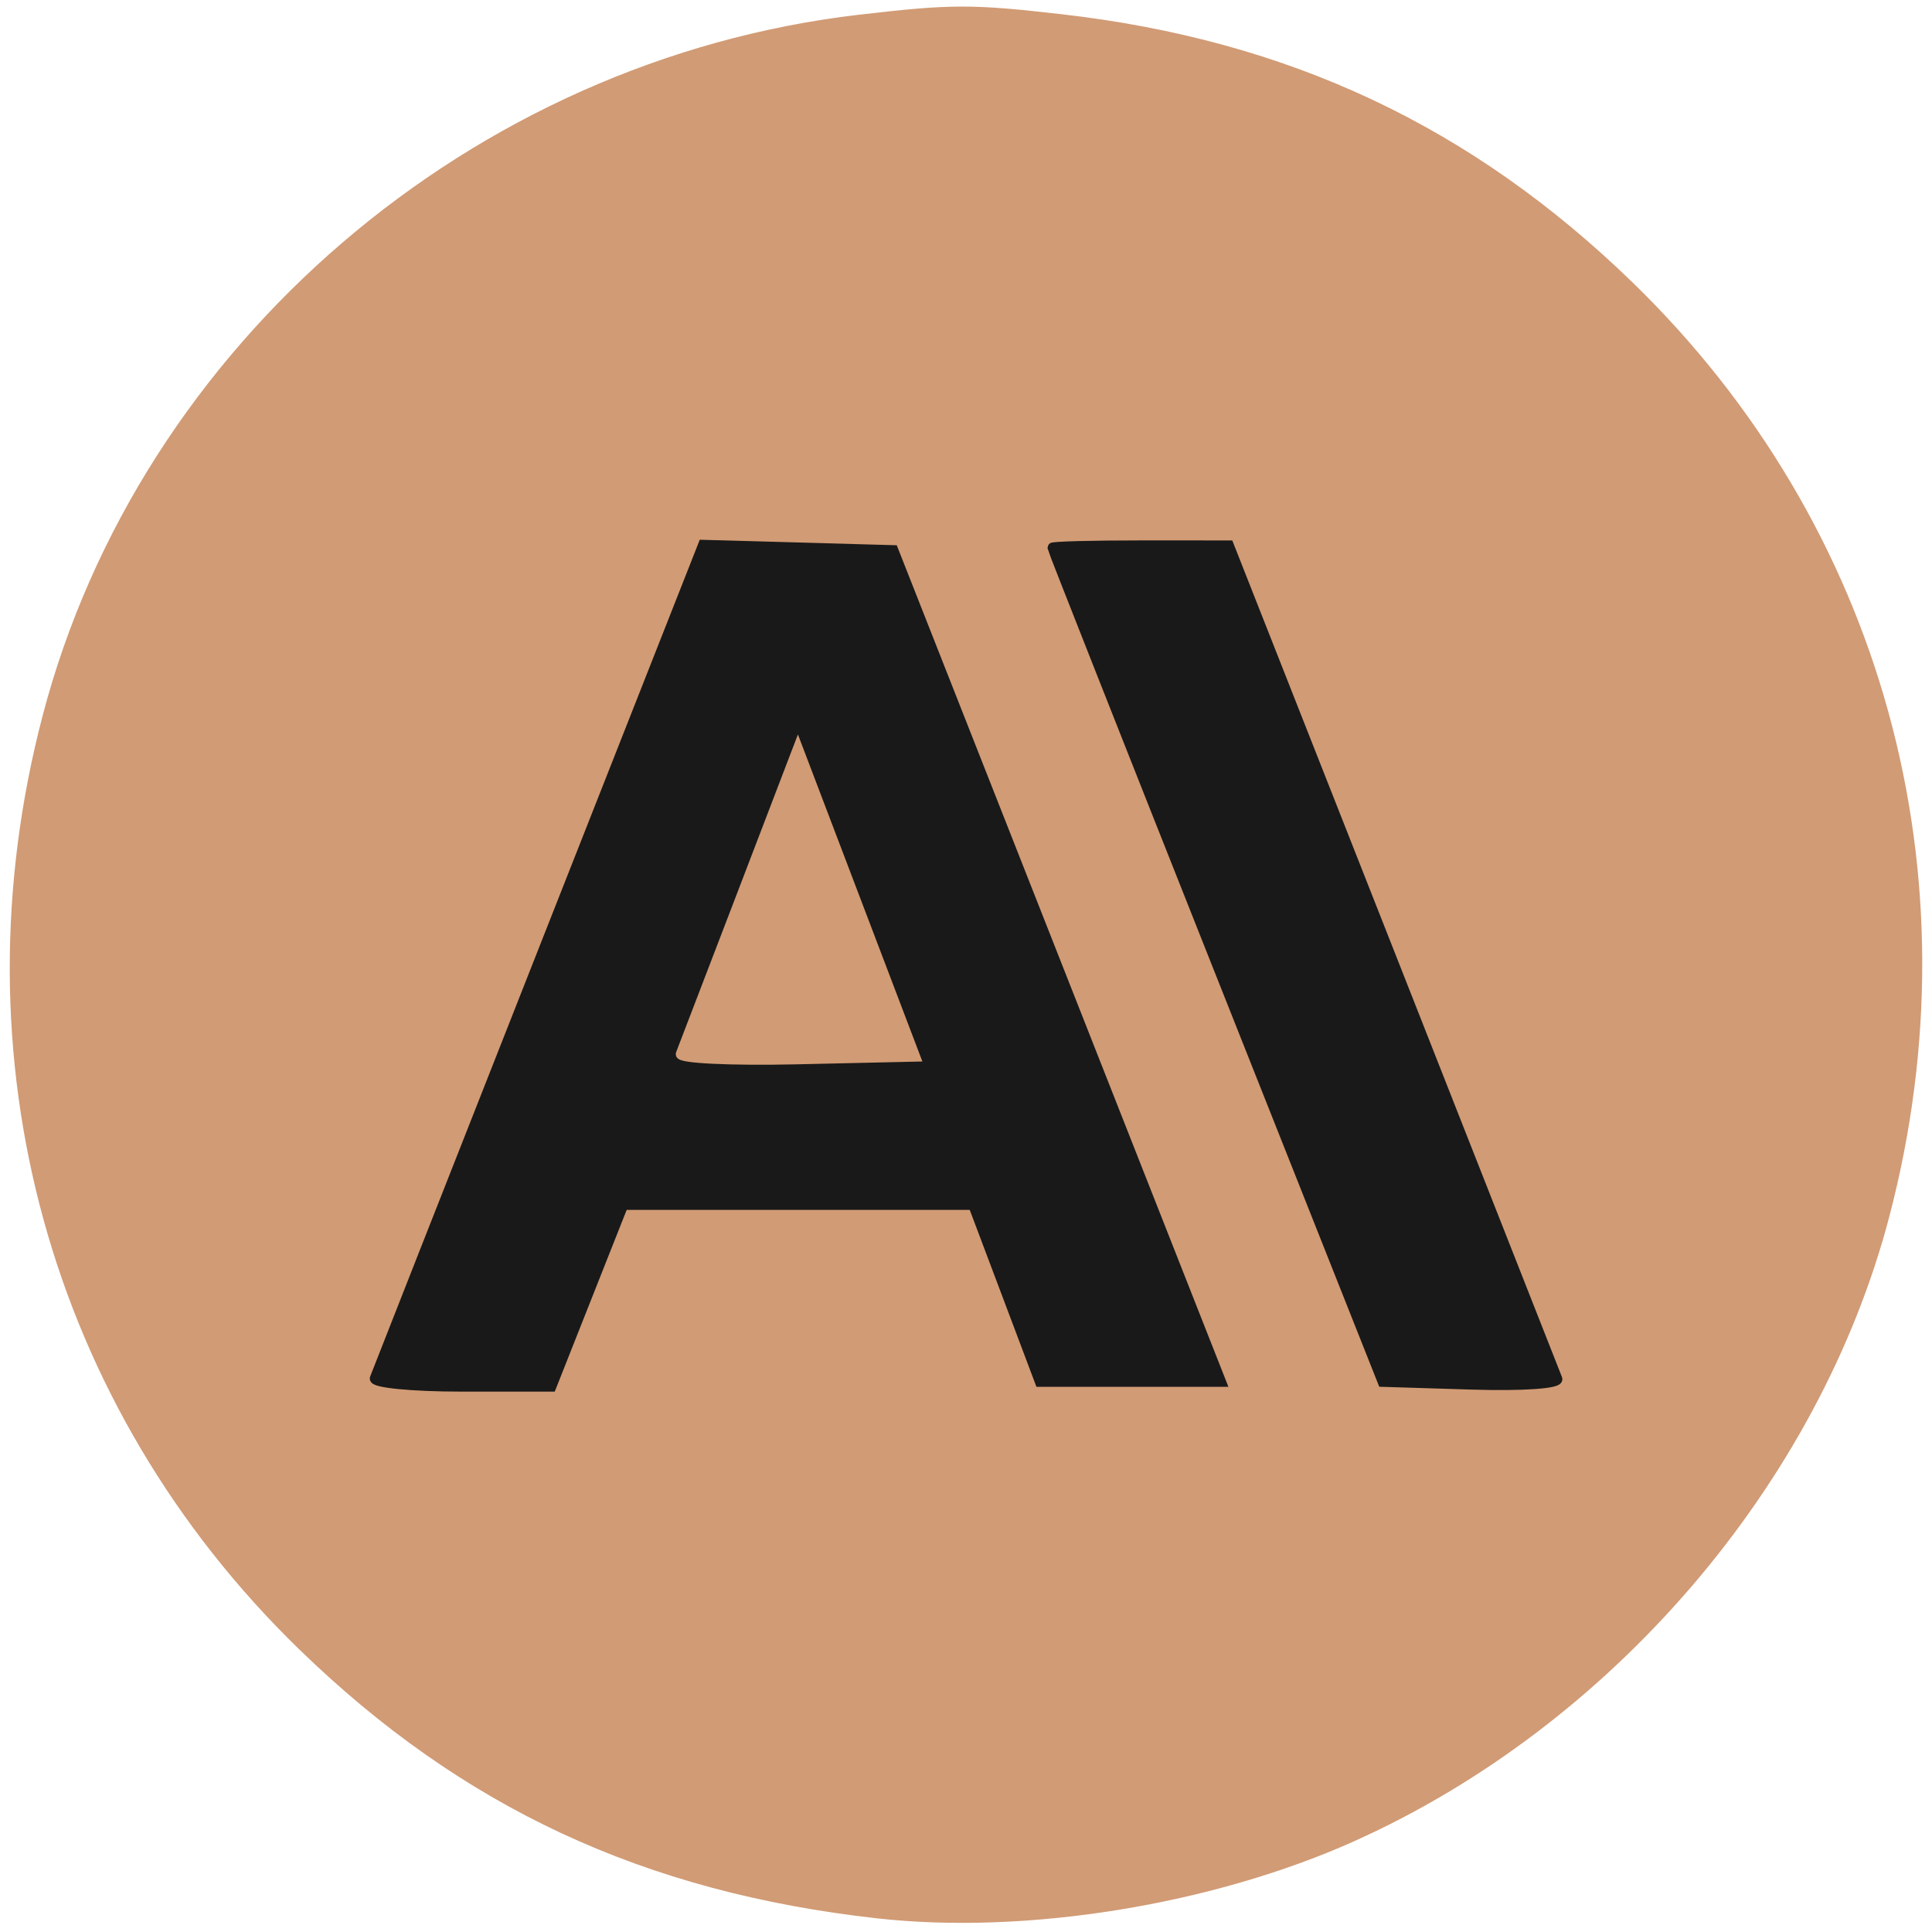
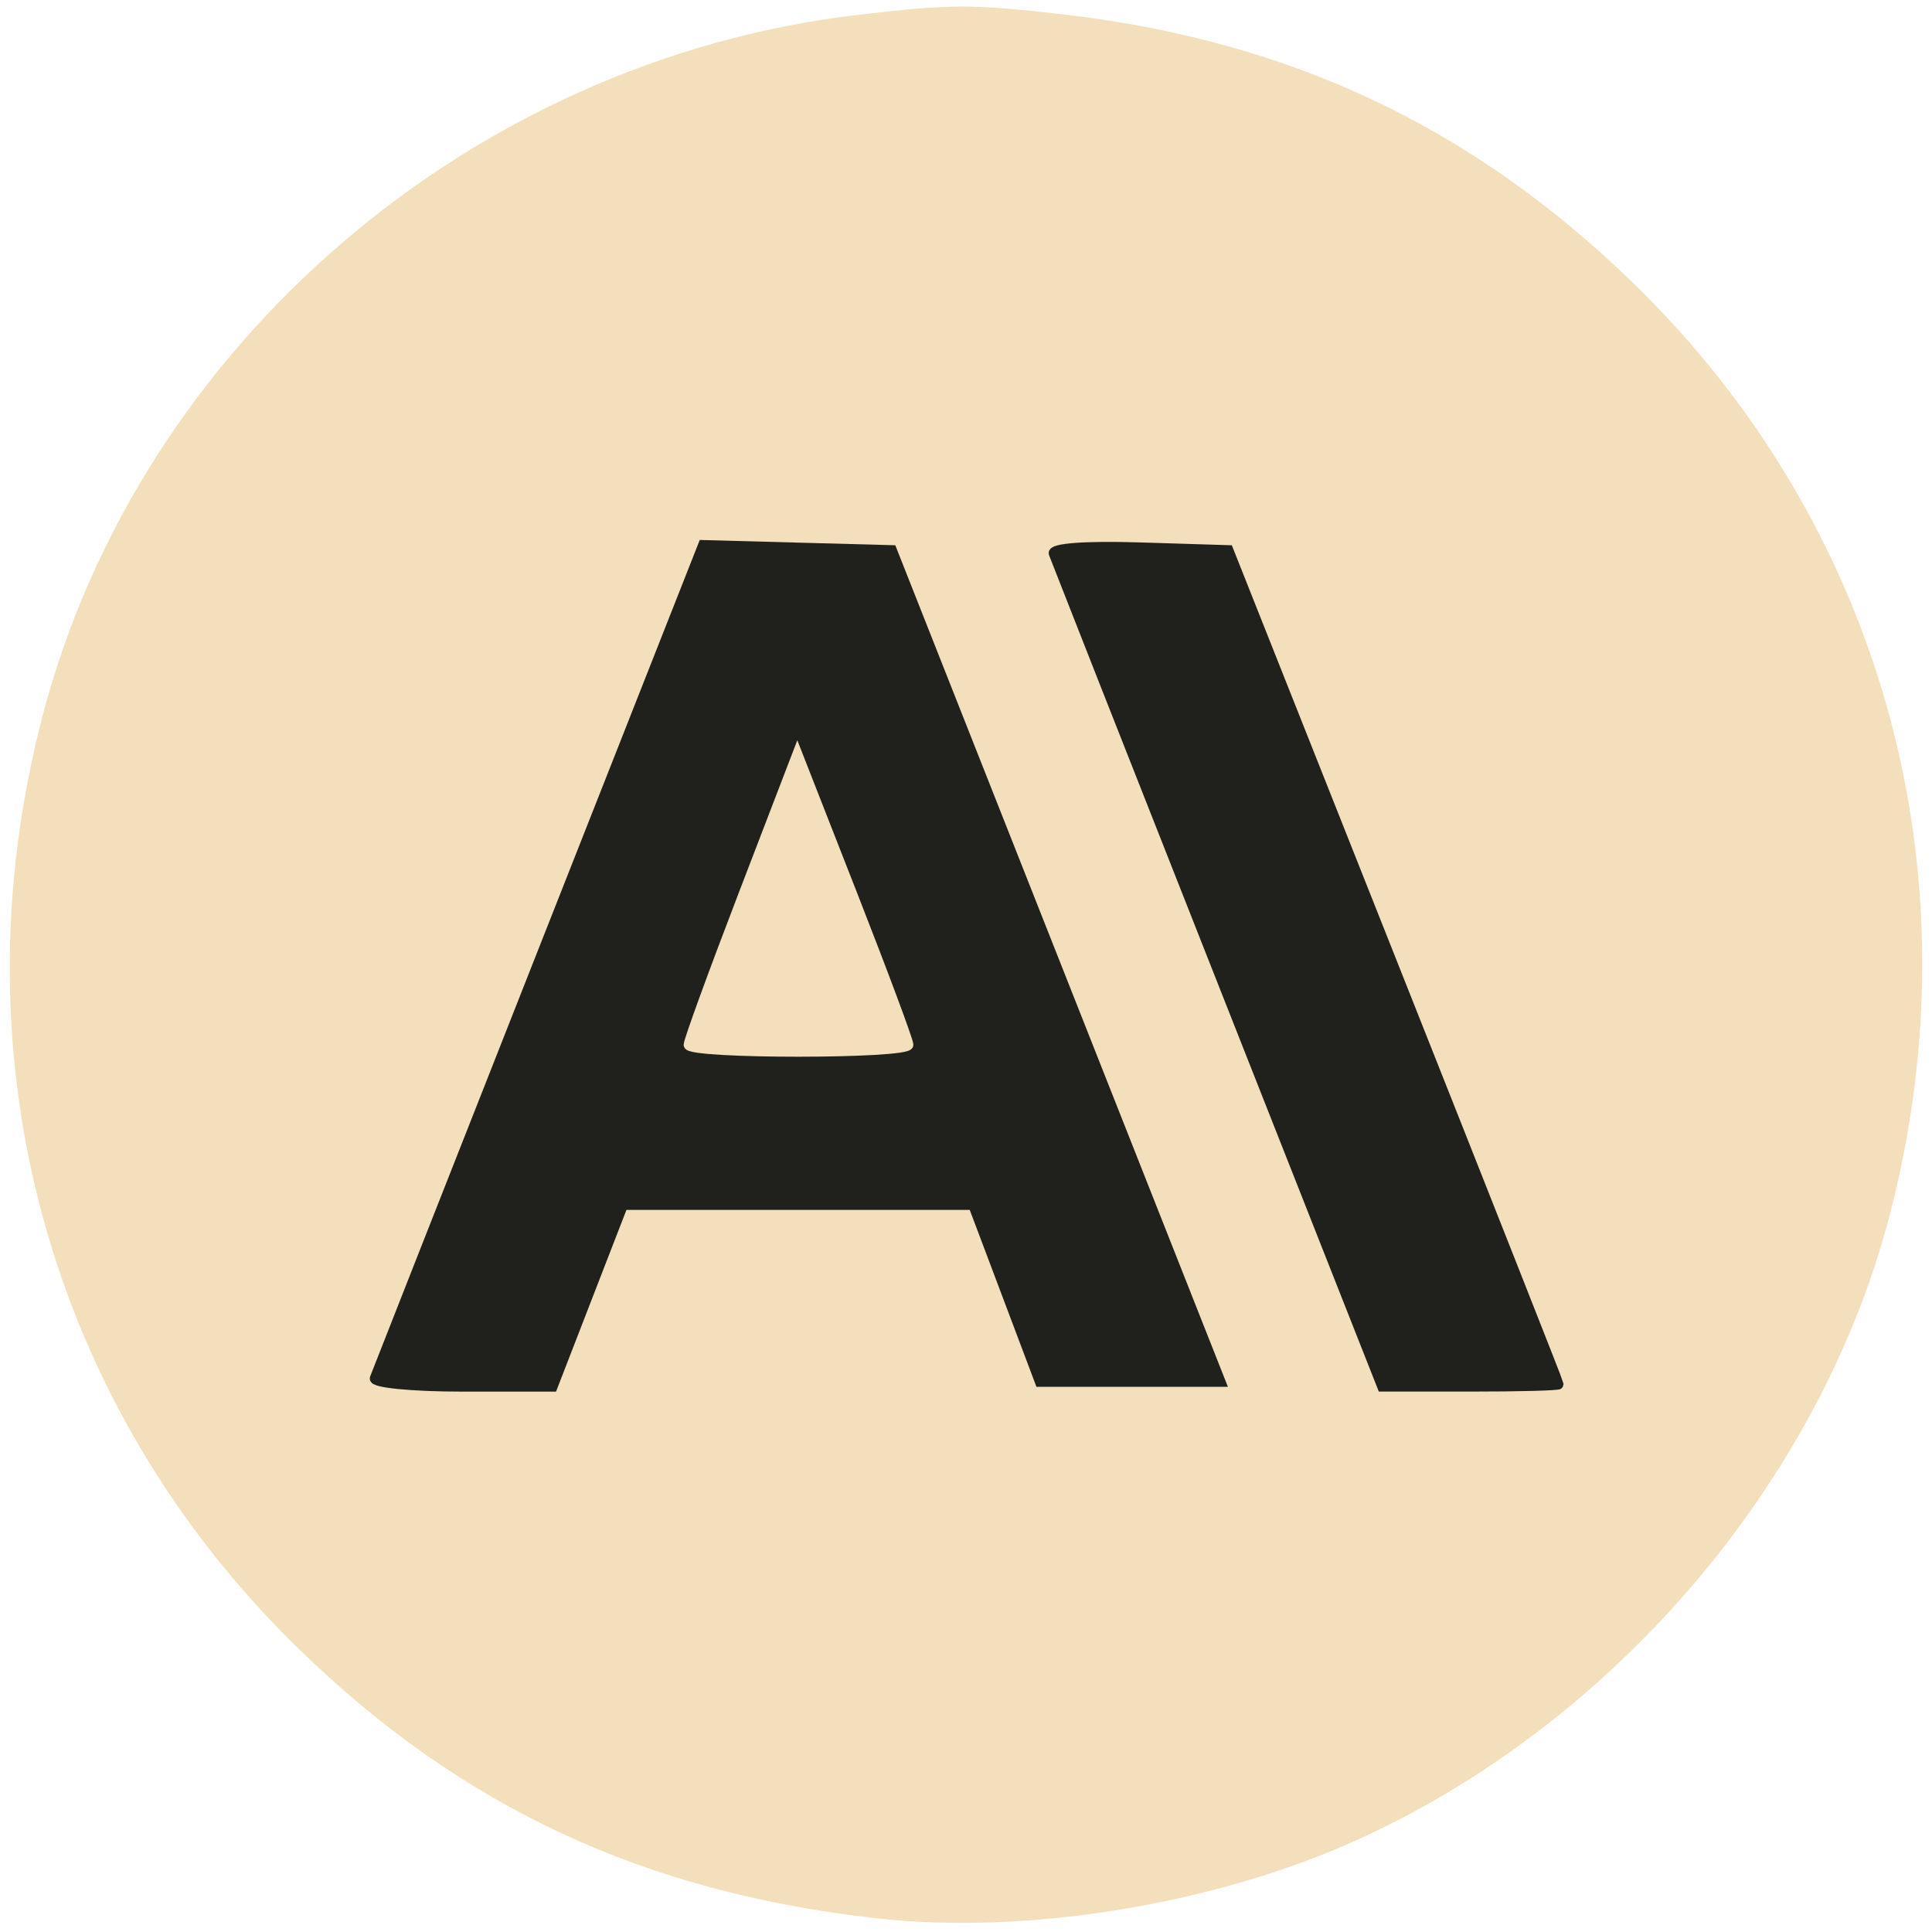
<svg xmlns="http://www.w3.org/2000/svg" version="1.0" width="202pt" height="202pt" viewBox="0 0 202 202" style="" preserveAspectRatio="xMidYMid meet">
-   <g fill="#D19B75FF" stroke="#D19B75FF">
-     <path d="M 89.847 2.039 C 49.574 6.740 15.070 36.354 4.954 74.900 C -4.386 110.493 5.590 146.811 31.657 172.113 C 48.608 188.566 67.513 197.363 91.750 200.075 C 107.231 201.807 126.631 198.671 141.383 192.052 C 168.213 180.015 189.757 154.876 197.046 127.100 C 206.386 91.507 196.410 55.189 170.343 29.887 C 153.604 13.640 134.577 4.695 111.000 1.991 C 101.570 0.910 99.485 0.914 89.847 2.039 M 110.559 101.000 L 127.702 144.500 118.207 144.500 L 108.711 144.500 105.224 135.250 L 101.736 126.000 83.459 126.000 L 65.182 126.000 61.422 135.500 L 57.662 145.000 48.248 145.000 C 43.070 145.000 38.983 144.597 39.167 144.104 C 39.350 143.611 47.150 123.798 56.500 100.075 L 73.500 56.942 83.458 57.221 L 93.416 57.500 110.559 101.000 M 145.500 100.128 C 154.850 123.846 162.656 143.662 162.846 144.164 C 163.045 144.687 159.208 144.954 153.871 144.789 L 144.550 144.500 127.283 101.000 C 117.785 77.075 110.012 57.388 110.008 57.250 C 110.003 57.113 114.163 57.001 119.250 57.002 L 128.500 57.004 145.500 100.128 " />
+   <g fill="#F3DFBCFF" stroke="#F3DFBCFF">
+     <path d="M 89.847 2.039 C 49.574 6.740 15.070 36.354 4.954 74.900 C -4.386 110.493 5.590 146.811 31.657 172.113 C 48.608 188.566 67.513 197.363 91.750 200.075 C 107.231 201.807 126.631 198.671 141.383 192.052 C 168.213 180.015 189.757 154.876 197.046 127.100 C 206.386 91.507 196.410 55.189 170.343 29.887 C 153.604 13.640 134.577 4.695 111.000 1.991 C 101.570 0.910 99.485 0.914 89.847 2.039 M 110.456 101.000 L 127.649 144.500 118.180 144.500 L 108.711 144.500 105.224 135.250 L 101.736 126.000 83.446 126.000 L 65.155 126.000 61.474 135.500 L 57.793 145.000 48.313 145.000 C 43.099 145.000 38.983 144.594 39.167 144.098 C 39.350 143.603 47.150 123.795 56.500 100.081 L 73.500 56.965 83.382 57.233 L 93.264 57.500 110.456 101.000 M 145.717 101.000 C 155.215 124.925 162.988 144.613 162.992 144.750 C 162.997 144.888 158.838 144.998 153.750 144.996 L 144.500 144.992 127.500 101.914 C 118.150 78.221 110.344 58.406 110.154 57.879 C 109.944 57.301 113.494 57.037 119.129 57.211 L 128.450 57.500 145.717 101.000 " />
  </g>
-   <g fill="#191919FF" stroke="#191919FF">
-     <path d="M 56.500 100.075 C 47.150 123.798 39.350 143.611 39.167 144.104 C 38.983 144.597 43.070 145.000 48.248 145.000 L 57.662 145.000 61.422 135.500 L 65.182 126.000 83.459 126.000 L 101.736 126.000 105.224 135.250 L 108.711 144.500 118.207 144.500 L 127.702 144.500 110.559 101.000 L 93.416 57.500 83.458 57.221 L 73.500 56.942 56.500 100.075 M 83.267 110.781 C 76.417 110.935 70.968 110.672 71.156 110.197 C 71.345 109.722 74.183 102.326 77.462 93.762 L 83.425 78.191 89.573 94.346 L 95.721 110.500 83.267 110.781 " />
+   <g fill="#20201CFF" stroke="#20201CFF">
+     <path d="M 56.500 100.081 C 47.150 123.795 39.350 143.603 39.167 144.098 C 38.983 144.594 43.099 145.000 48.313 145.000 L 57.793 145.000 61.474 135.500 L 65.155 126.000 83.446 126.000 L 101.736 126.000 105.224 135.250 L 108.711 144.500 118.180 144.500 L 127.649 144.500 110.456 101.000 L 93.264 57.500 83.382 57.233 L 73.500 56.965 56.500 100.081 M 95.000 109.242 C 95.000 110.228 72.007 110.236 71.979 109.250 C 71.967 108.838 74.525 101.813 77.663 93.640 L 83.368 78.780 89.184 93.632 C 92.383 101.800 95.000 108.824 95.000 109.242 " />
  </g>
-   <g fill="#191919FF" stroke="#191919FF">
-     <path d="M 110.008 57.250 C 110.012 57.388 117.785 77.075 127.283 101.000 L 144.550 144.500 153.871 144.789 C 159.208 144.954 163.045 144.687 162.846 144.164 C 162.656 143.662 154.850 123.846 145.500 100.128 L 128.500 57.004 119.250 57.002 C 114.163 57.001 110.003 57.113 110.008 57.250 " />
+   <g fill="#20201CFF" stroke="#20201CFF">
+     <path d="M 110.154 57.879 C 110.344 58.406 118.150 78.221 127.500 101.914 L 144.500 144.992 153.750 144.996 C 158.838 144.998 162.997 144.888 162.992 144.750 C 162.988 144.613 155.215 124.925 145.717 101.000 L 128.450 57.500 119.129 57.211 C 113.494 57.037 109.944 57.301 110.154 57.879 " />
  </g>
-   <g fill="#D19B75FF" stroke="#D19B75FF">
-     <path d="M 77.462 93.762 C 74.183 102.326 71.345 109.722 71.156 110.197 C 70.968 110.672 76.417 110.935 83.267 110.781 L 95.721 110.500 89.573 94.346 L 83.425 78.191 77.462 93.762 " />
+   <g fill="#F3DFBCFF" stroke="#F3DFBCFF">
+     <path d="M 77.663 93.640 C 74.525 101.813 71.967 108.838 71.979 109.250 C 72.007 110.236 95.000 110.228 95.000 109.242 C 95.000 108.824 92.383 101.800 89.184 93.632 L 83.368 78.780 77.663 93.640 " />
  </g>
</svg>
